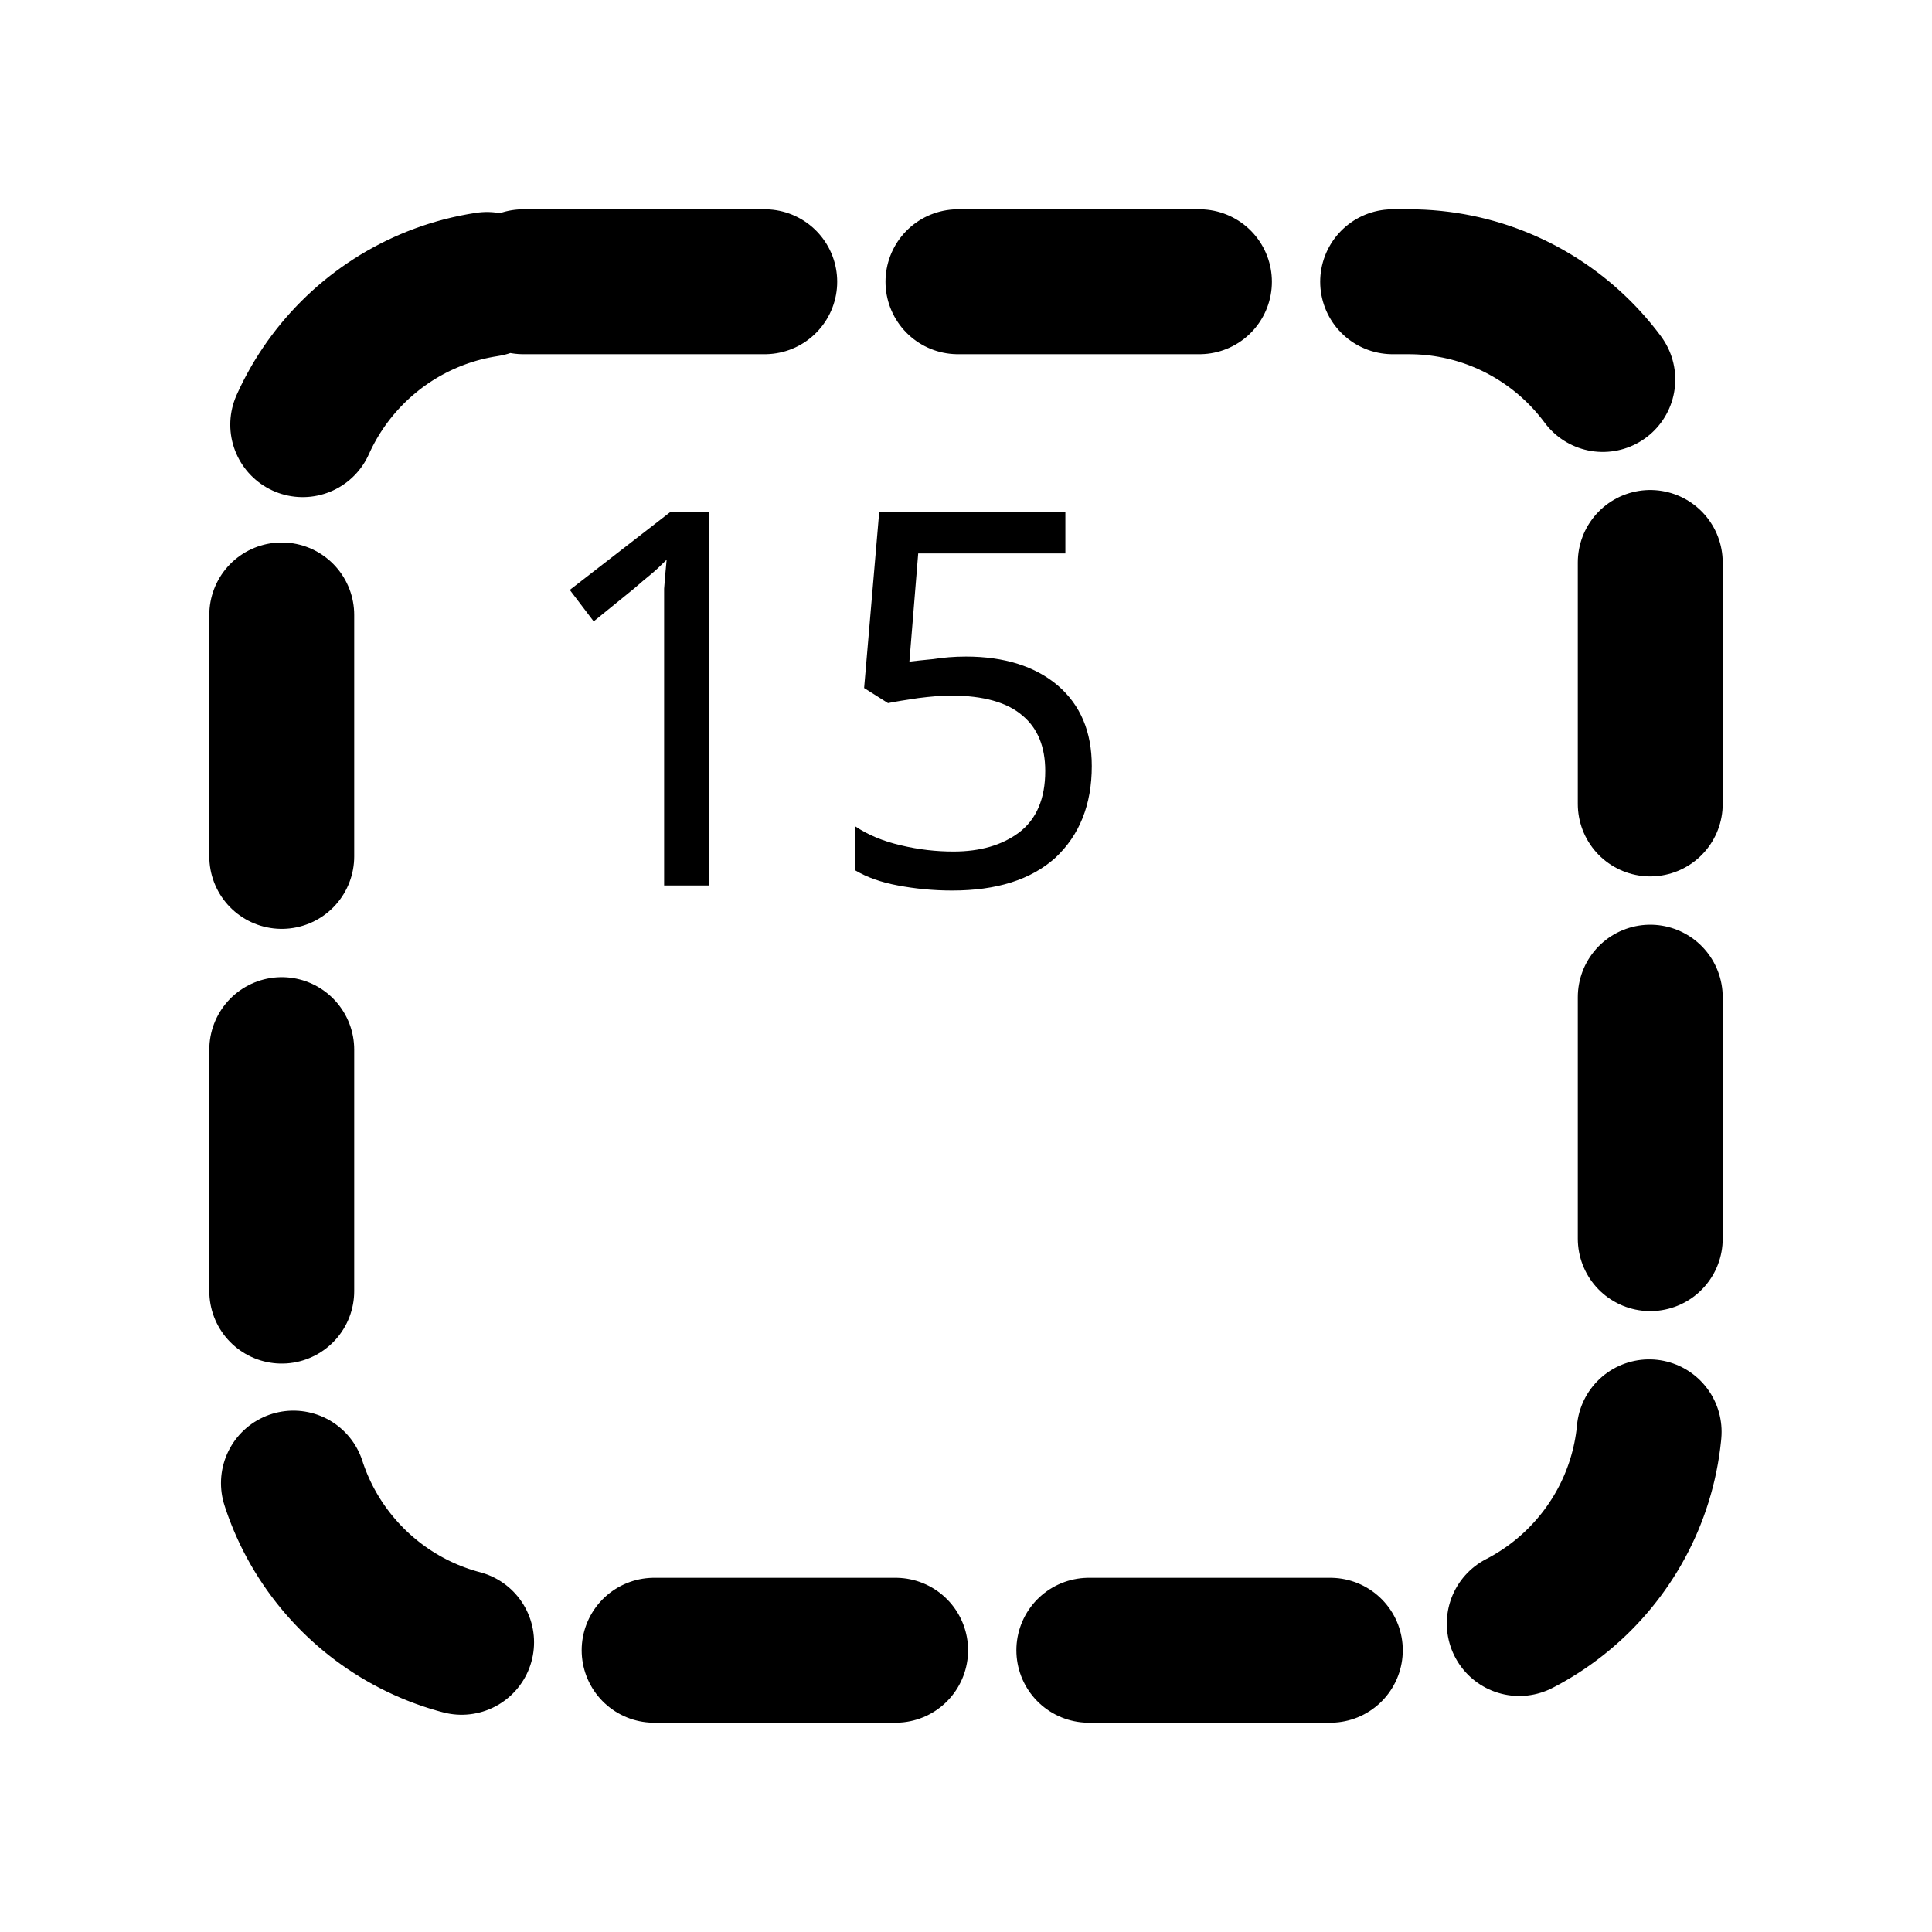
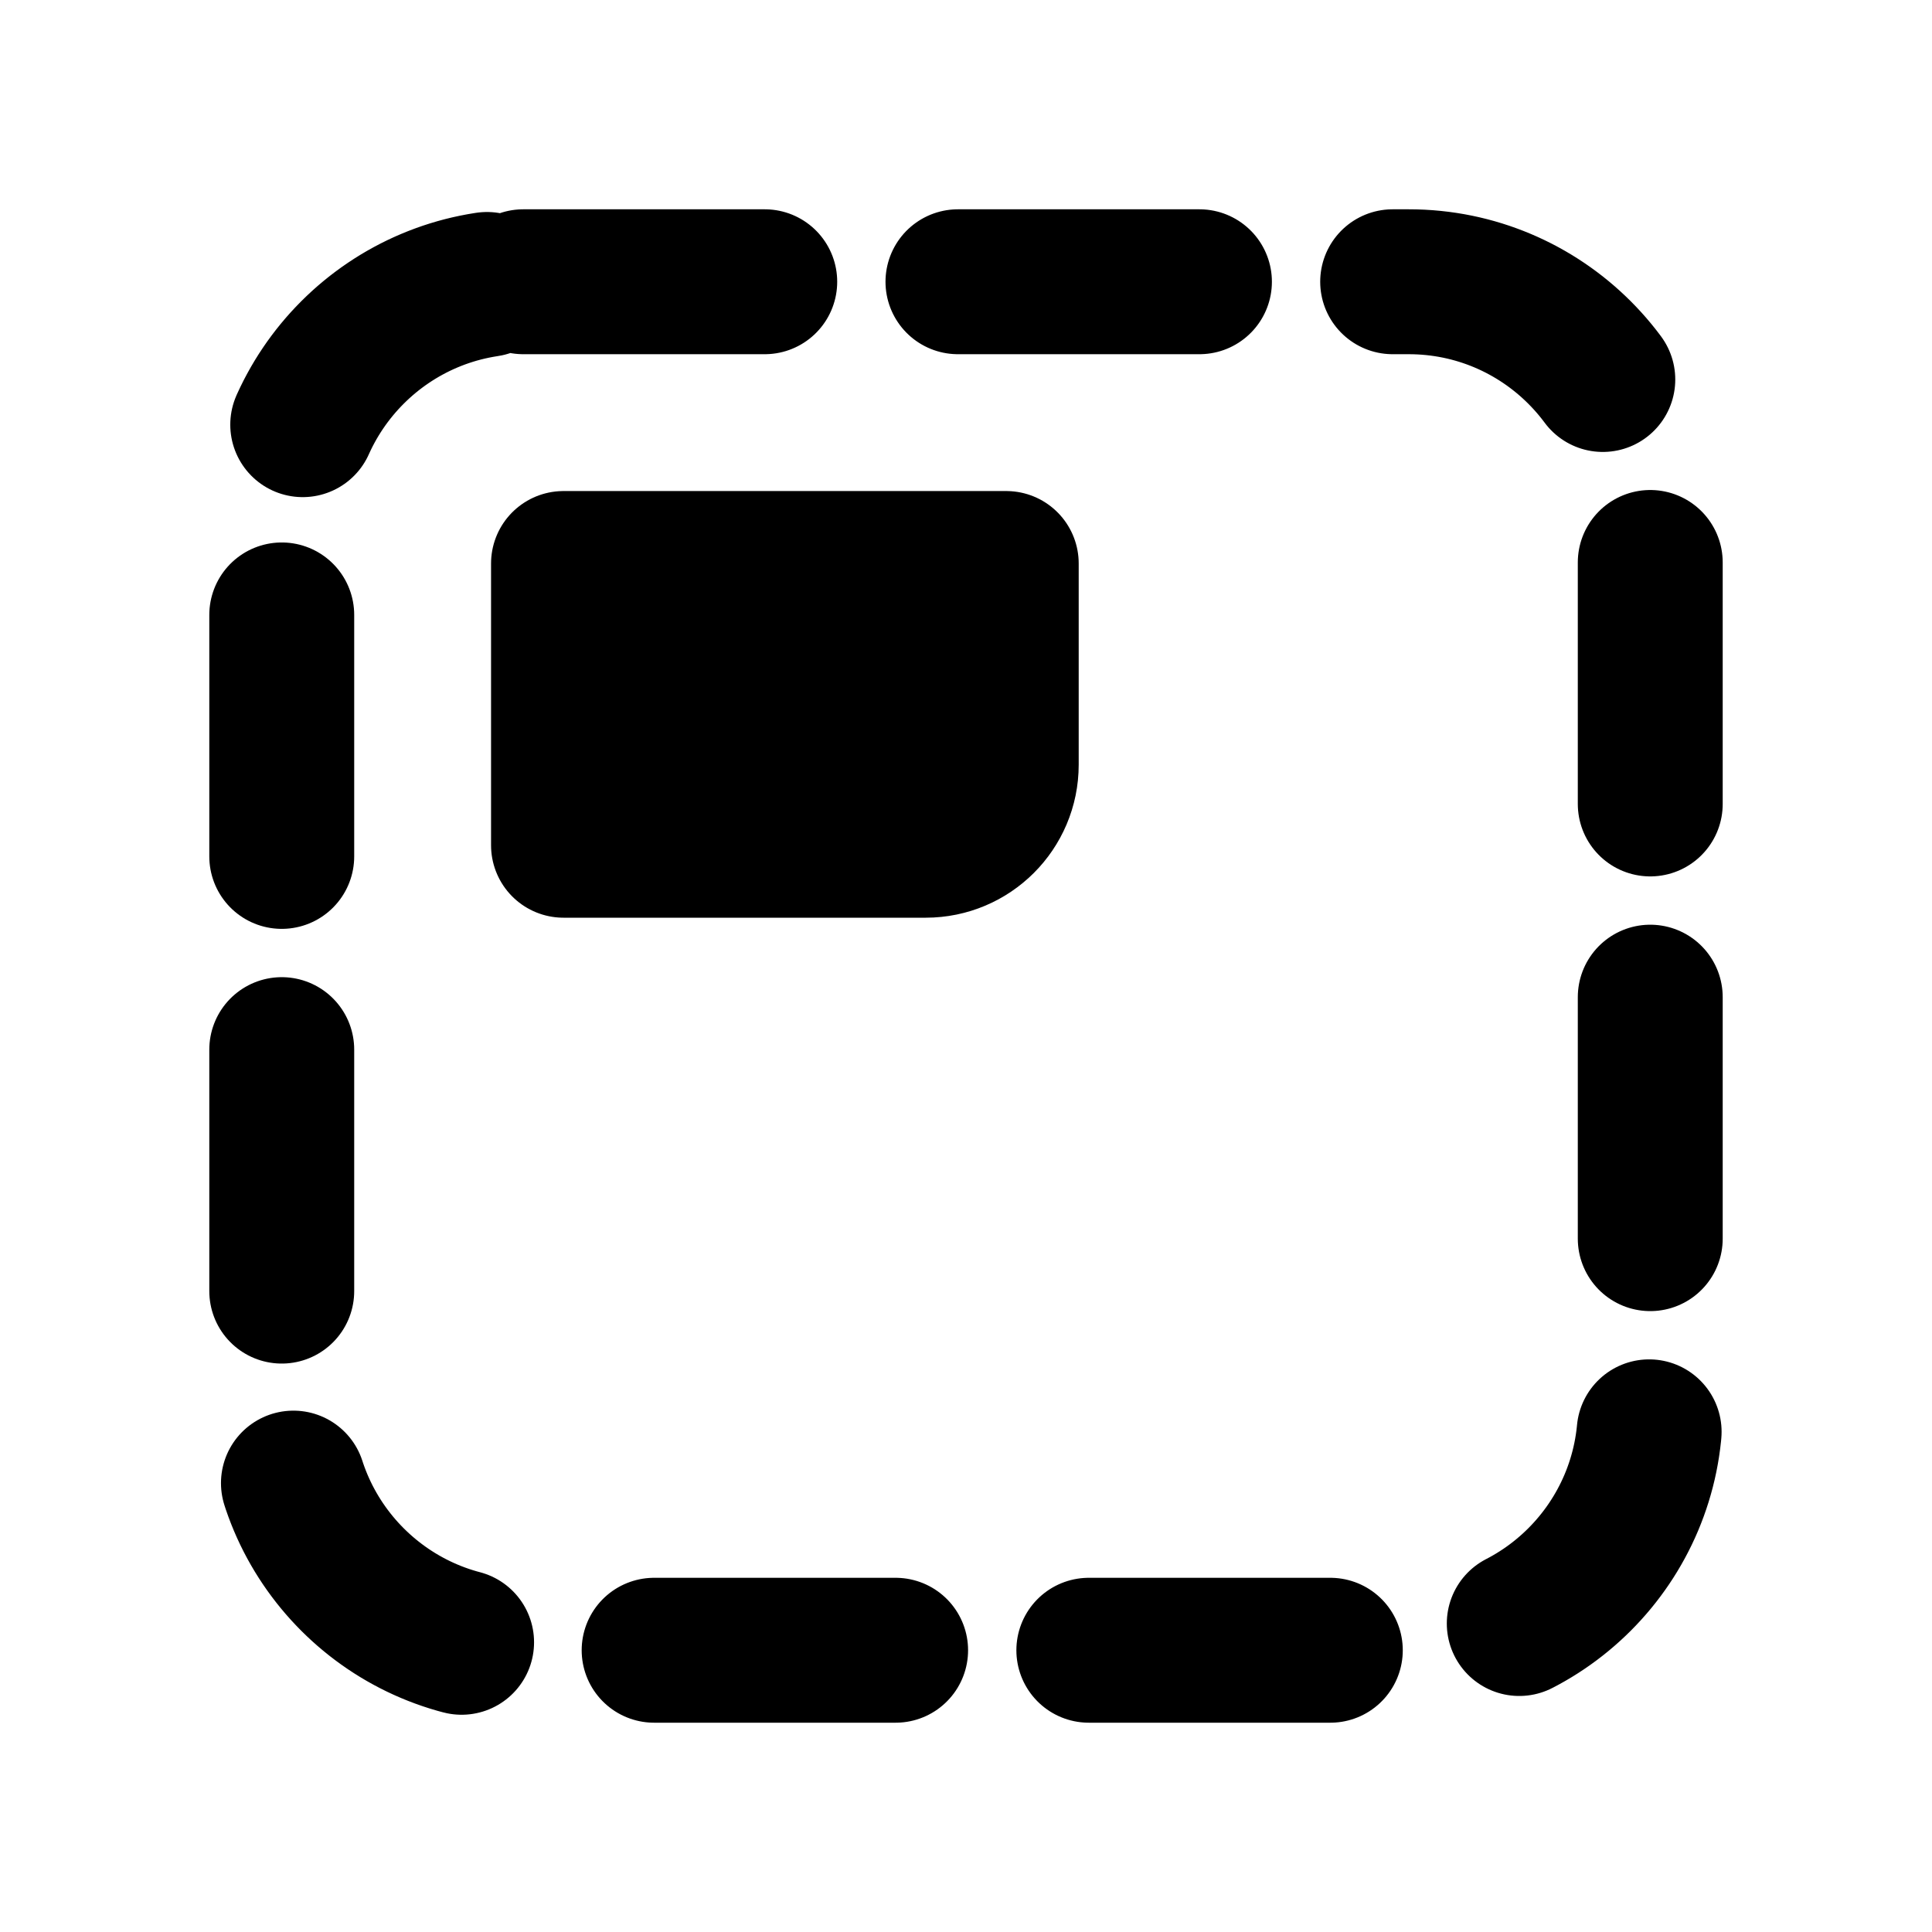
<svg xmlns="http://www.w3.org/2000/svg" viewBox="0 0 24 24" fill="none" stroke="black" stroke-width="1.8" stroke-linecap="round" stroke-linejoin="round">
  <rect x="3.5" y="3.5" width="17" height="17" rx="3" stroke-dasharray="3 2.4" />
-   <text x="6.5" y="11" font-size="6.5" font-family="sans-serif" fill="black" stroke="none">15</text>
+   <path d="M7 7h5.5v2.5a1 1 0 0 1-1 1H7z" fill="black" />
</svg>
